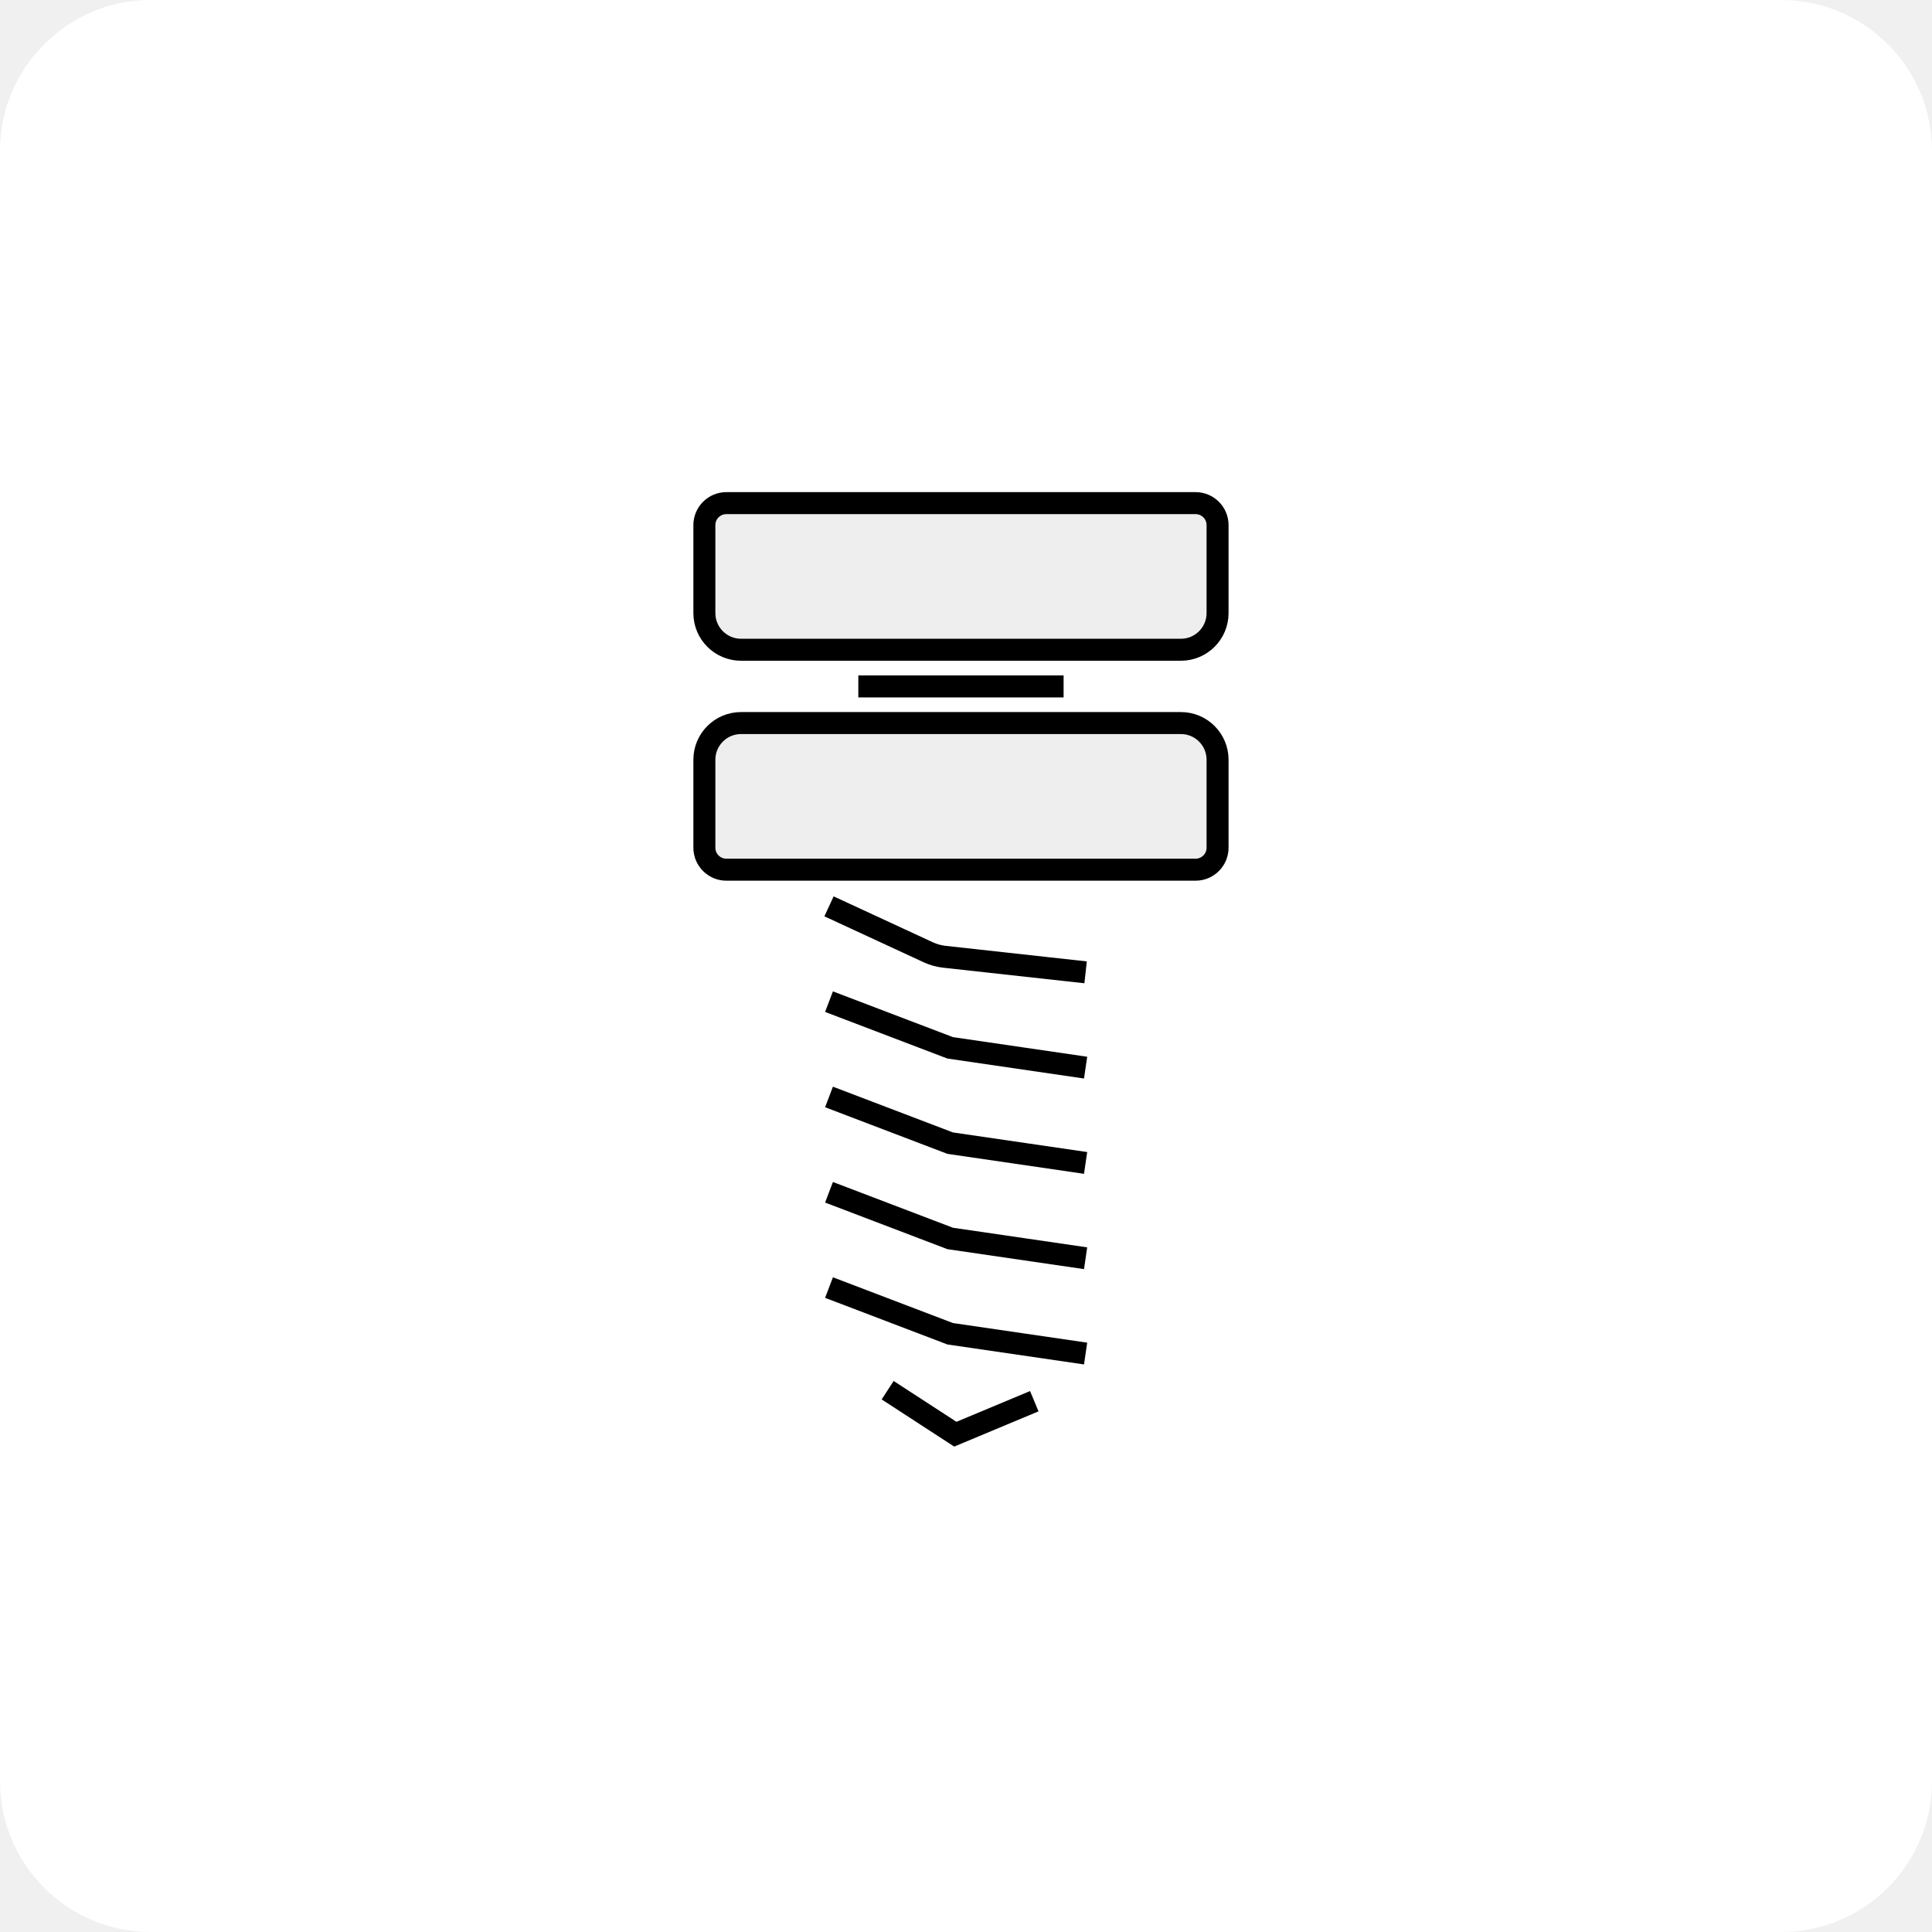
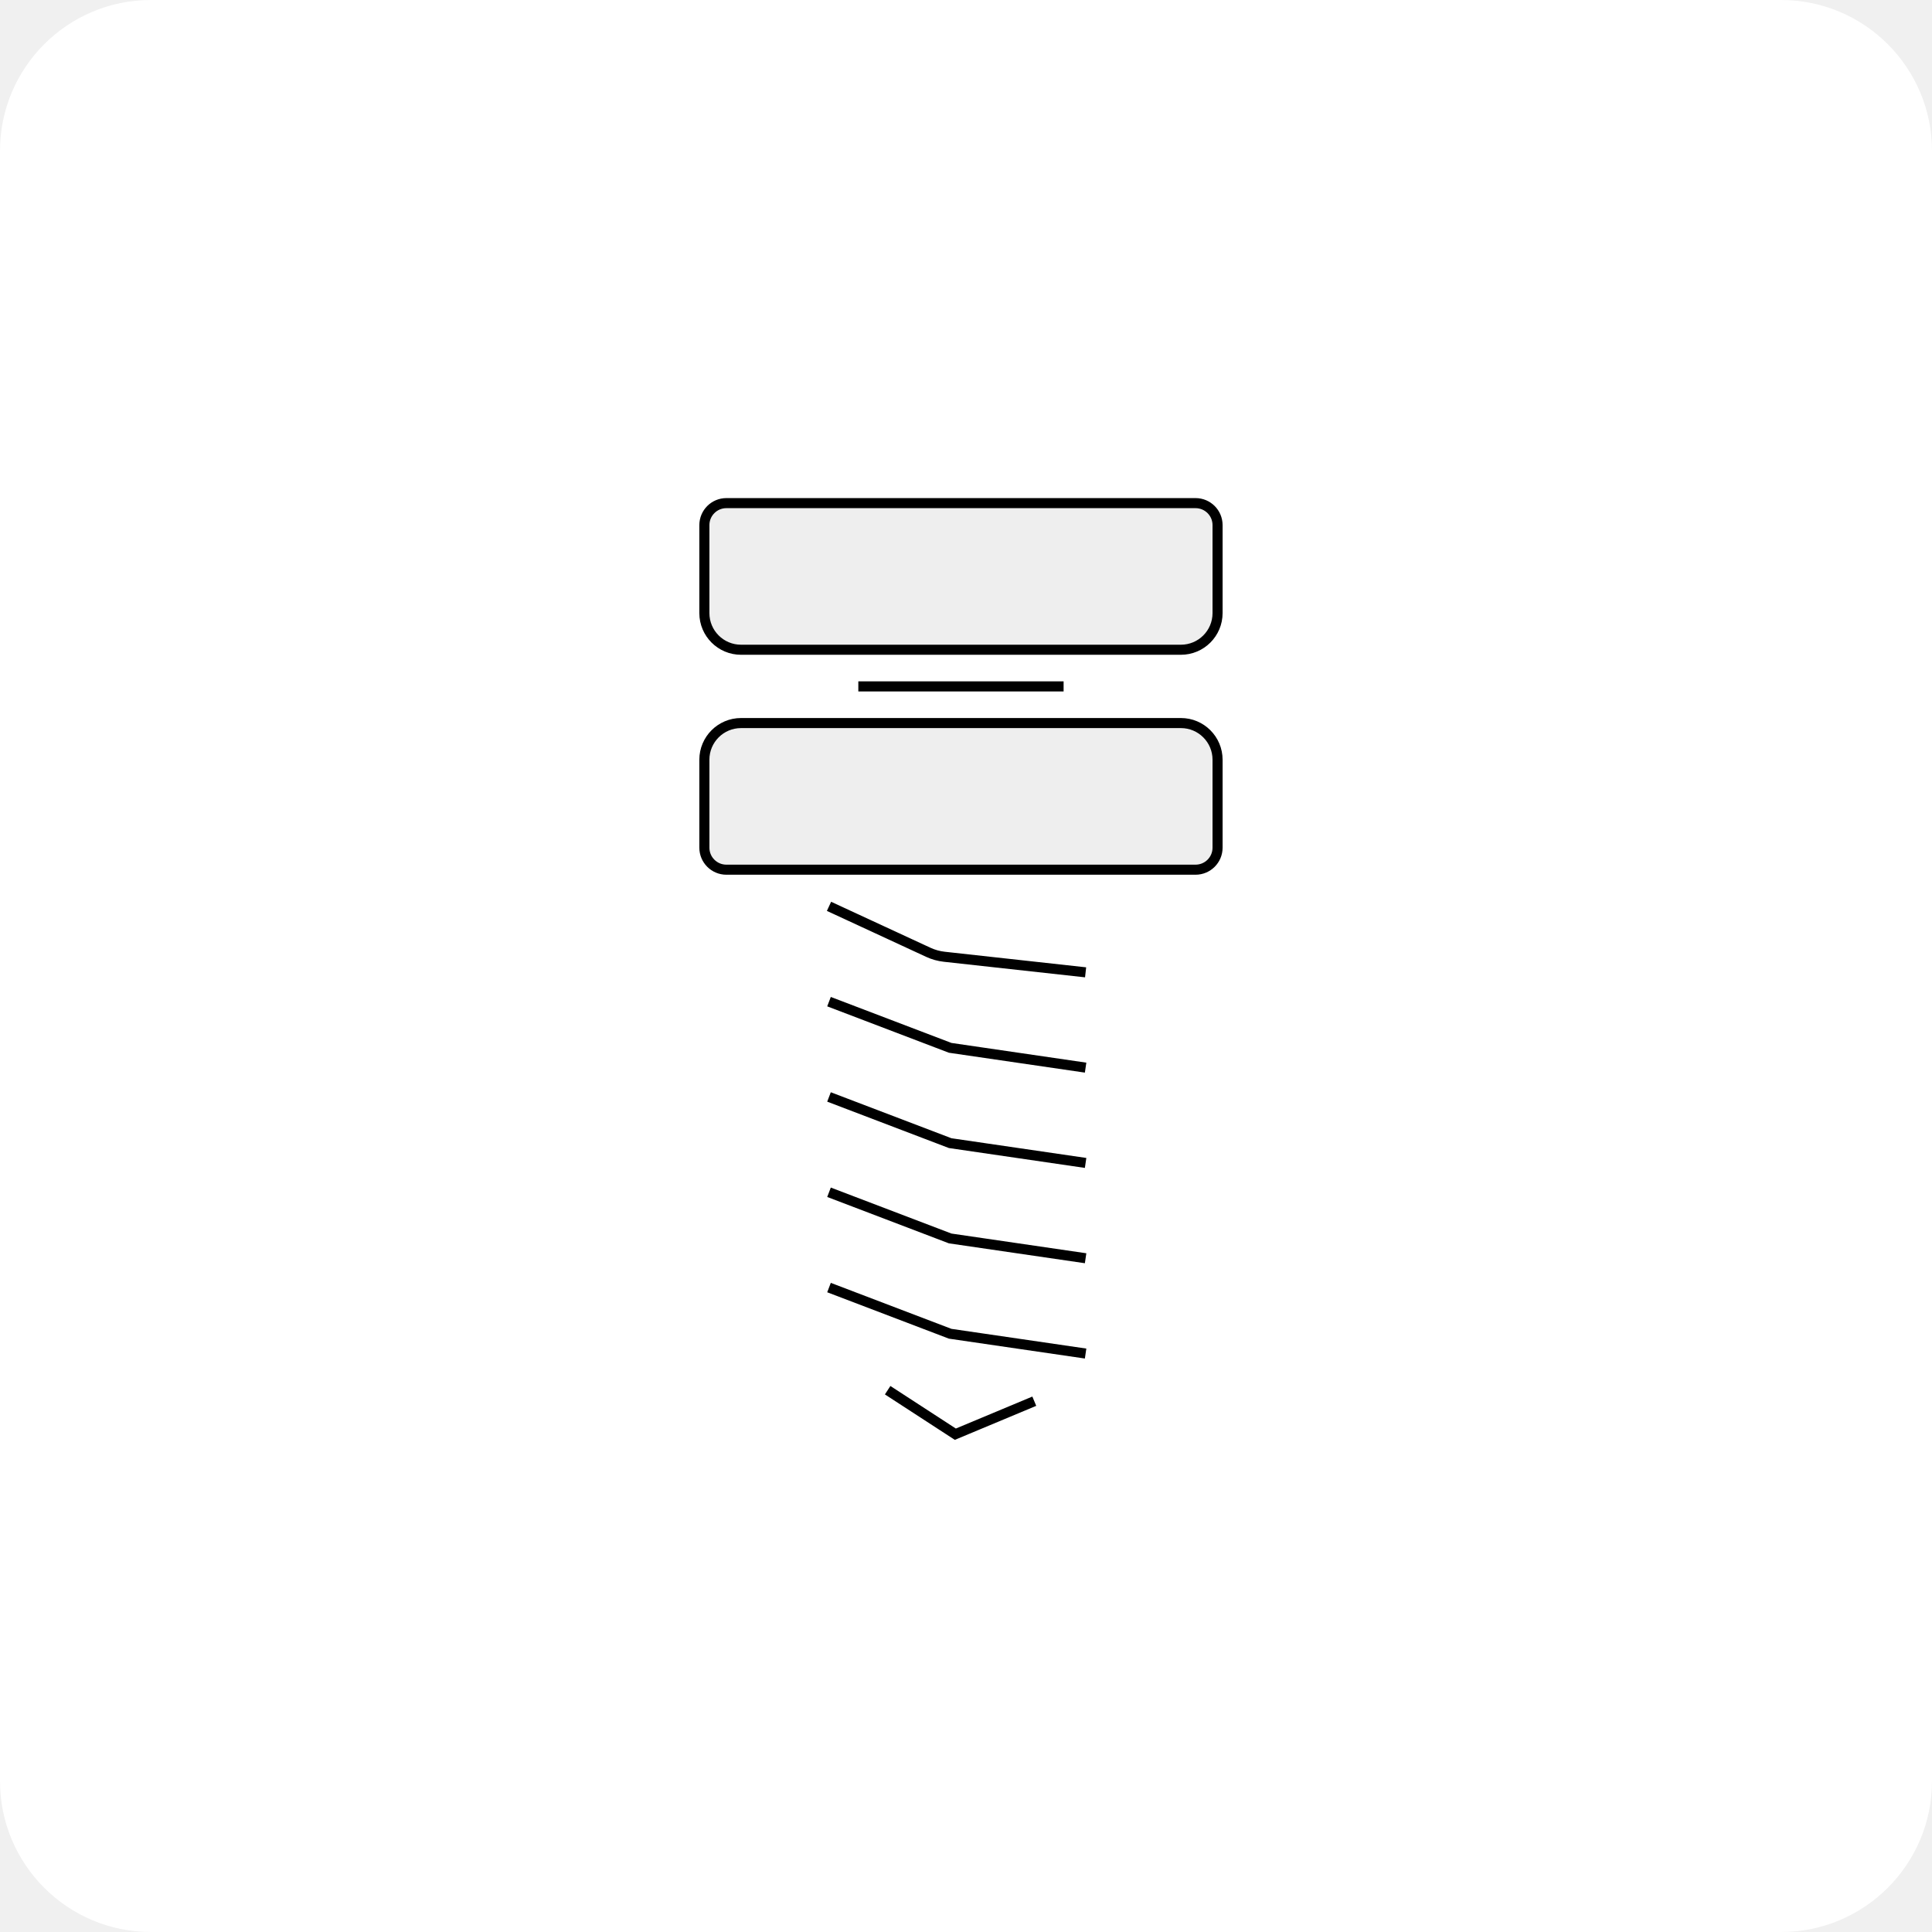
<svg xmlns="http://www.w3.org/2000/svg" width="192" height="192" viewBox="0 0 192 192" fill="none">
  <rect width="192" height="192" rx="15" fill="white" />
  <path d="M70 52.186C70 50.979 70.979 50 72.186 50H118.814C120.021 50 121 50.979 121 52.186V60.929C121 62.941 119.369 64.571 117.357 64.571H73.643C71.631 64.571 70 62.941 70 60.929V52.186Z" fill="#EEEEEE" />
  <path d="M70 75.5C70 73.488 71.631 71.857 73.643 71.857H117.357C119.369 71.857 121 73.488 121 75.5V84.243C121 85.45 120.021 86.429 118.814 86.429H72.186C70.979 86.429 70 85.45 70 84.243V75.5Z" fill="#EEEEEE" />
-   <path d="M82.386 90.071L92.255 94.639C92.755 94.871 93.29 95.02 93.838 95.081L107.886 96.629M82.386 99.543L94.427 104.133L107.886 106.1M82.386 109.014L94.427 113.604L107.886 115.571M82.386 118.486L94.427 123.076L107.886 125.043M82.386 127.957L94.427 132.547L107.886 134.514M88.214 138.157L94.94 142.529L102.786 139.25M85.3 68.214H105.7M73.643 64.571H117.357C119.369 64.571 121 62.941 121 60.929V52.186C121 50.979 120.021 50 118.814 50H72.186C70.979 50 70 50.979 70 52.186V60.929C70 62.941 71.631 64.571 73.643 64.571ZM72.186 86.429H118.814C120.021 86.429 121 85.45 121 84.243V75.5C121 73.488 119.369 71.857 117.357 71.857H73.643C71.631 71.857 70 73.488 70 75.5V84.243C70 85.45 70.979 86.429 72.186 86.429Z" stroke="black" stroke-width="2.186" />
+   <path d="M82.386 90.071L92.255 94.639C92.755 94.871 93.29 95.02 93.838 95.081L107.886 96.629M82.386 99.543L94.427 104.133L107.886 106.1M82.386 109.014L94.427 113.604L107.886 115.571M82.386 118.486L94.427 123.076L107.886 125.043M82.386 127.957L94.427 132.547L107.886 134.514M88.214 138.157L94.94 142.529L102.786 139.25M85.3 68.214H105.7M73.643 64.571H117.357C119.369 64.571 121 62.941 121 60.929V52.186C121 50.979 120.021 50 118.814 50H72.186C70.979 50 70 50.979 70 52.186V60.929C70 62.941 71.631 64.571 73.643 64.571ZM72.186 86.429H118.814C120.021 86.429 121 85.45 121 84.243V75.5C121 73.488 119.369 71.857 117.357 71.857H73.643C71.631 71.857 70 73.488 70 75.5V84.243C70 85.45 70.979 86.429 72.186 86.429Z" stroke="black" strokeWidth="2.186" />
</svg>
